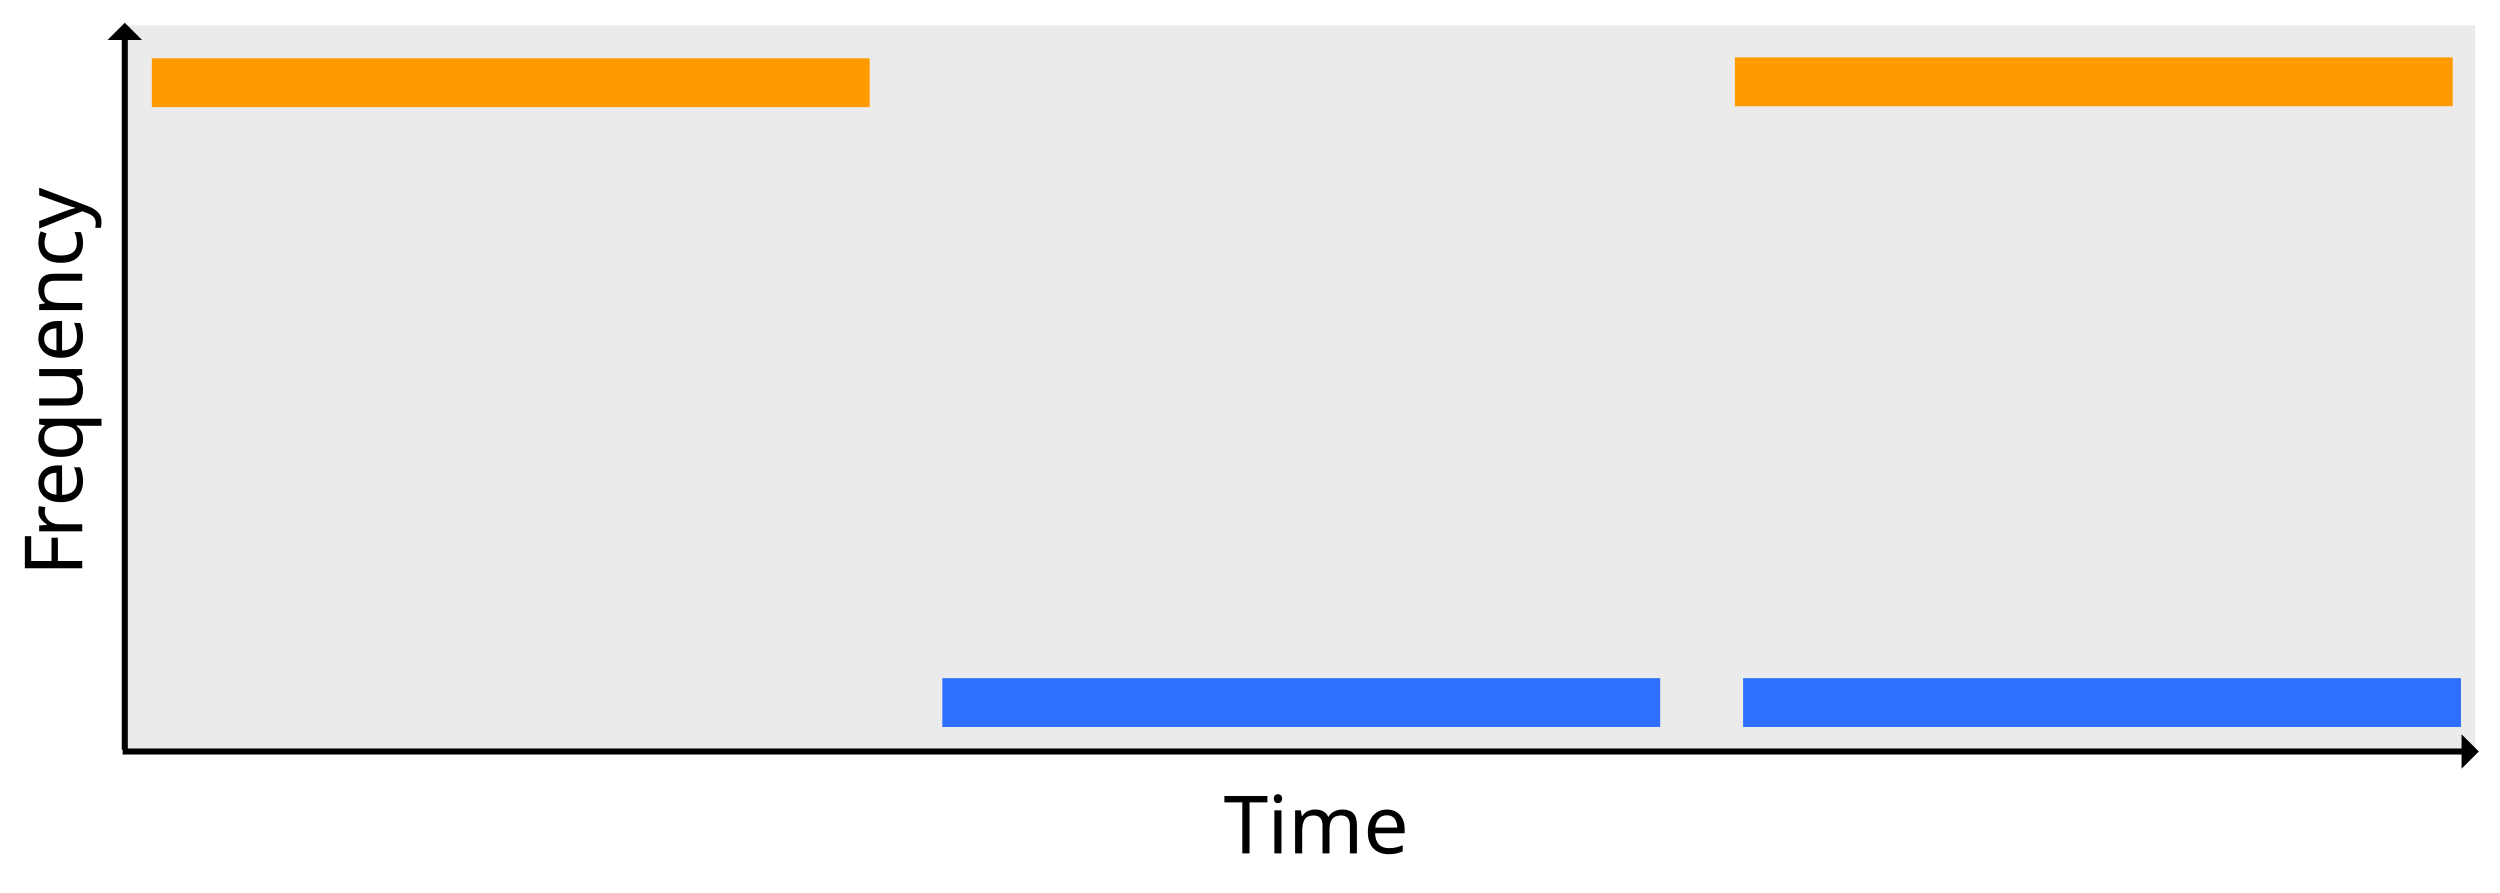
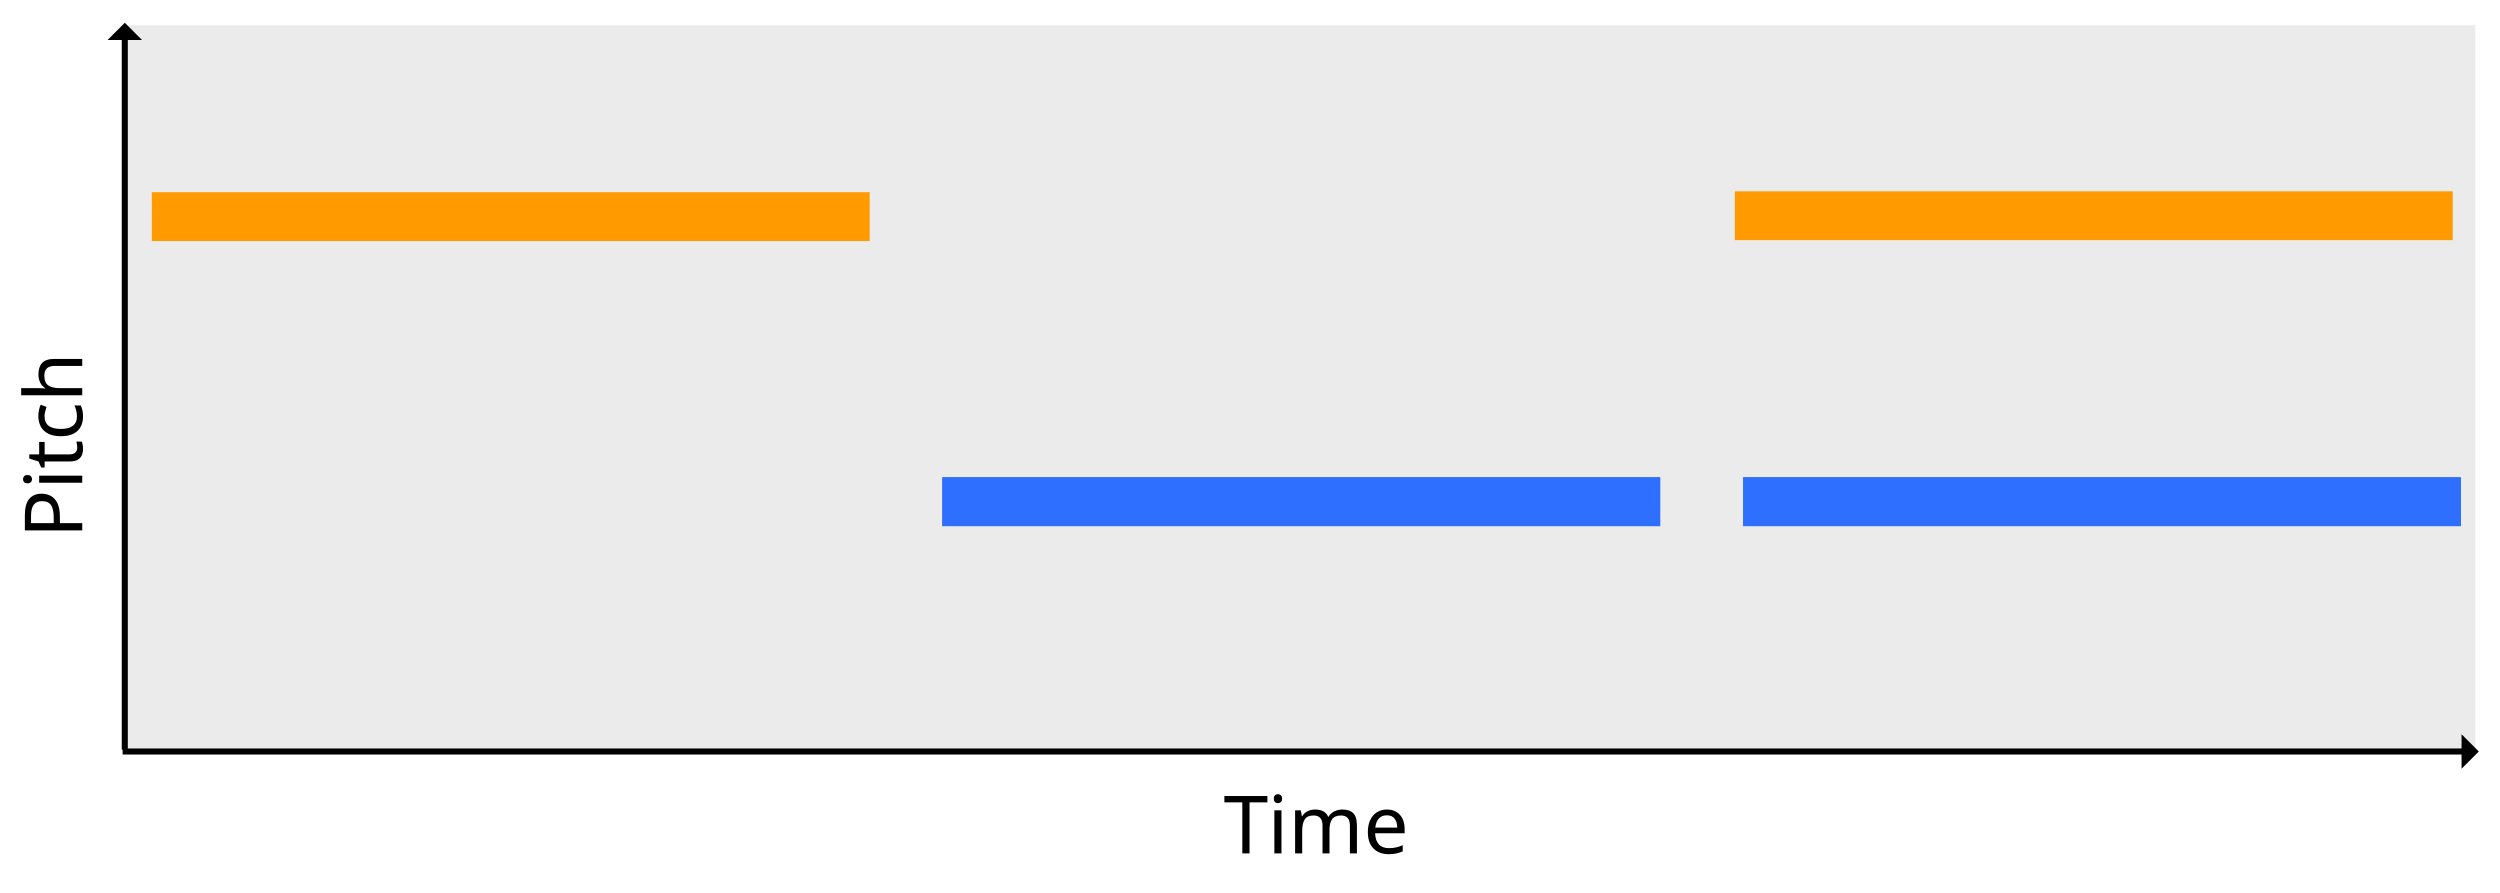
<svg xmlns="http://www.w3.org/2000/svg" width="100%" height="100%" viewBox="0 0 1120 400" version="1.1" xml:space="preserve" style="fill-rule:evenodd;clip-rule:evenodd;stroke-linejoin:round;stroke-miterlimit:1.414;">
  <rect x="56.31" y="11.312" width="1052.6" height="324.696" style="fill:#ebebeb;" />
-   <text x="548.166px" y="382.319px" style="font-family:'FiraSans-Regular';font-size:36px;fill:#000;">T<tspan x="567.858px " y="382.319px ">i</tspan>me</text>
-   <g transform="matrix(-1.83697e-16,-1,1,-1.83697e-16,-582.388,118.325)">
-     <text x="-139.743px" y="619.228px" style="font-family:'FiraSans-Regular';font-size:36px;fill:#000;">F<tspan x="-122.787px -109.251px " y="619.228px 619.228px ">re</tspan>quency</text>
+   <g>
+     <text x="548.166px" y="382.319px" style="font-family:'FiraSans-Regular';font-size:36px;fill:#000;">T</text>
+     <text x="567.858px" y="382.319px" style="font-family:'FiraSans-Regular';font-size:36px;fill:#000;">ime</text>
  </g>
-   <rect x="68.019" y="26.103" width="321.597" height="21.883" style="fill:#ff9b00;" />
-   <rect x="422.159" y="303.814" width="321.597" height="21.883" style="fill:#2f6fff;" />
-   <rect x="780.908" y="303.814" width="321.597" height="21.883" style="fill:#2f6fff;" />
-   <rect x="777.222" y="25.704" width="321.597" height="21.883" style="fill:#ff9b00;" />
-   <path d="M54.936,338.025l0,-2.715l1047.84,0l0,-6.374l7.732,7.732l-7.732,7.731l0,-6.374l-1047.84,0Z" style="fill:#000;" />
+   <g>
+     <g transform="matrix(-1.83697e-16,-1,1,-1.83697e-16,-204.272,277.952)">
+       <text x="36.84px" y="241.112px" style="font-family:'FiraSans-Regular';font-size:36px;fill:#000;">Pit<tspan x="80.544px " y="241.112px ">c</tspan>h</text>
+     </g>
+   </g>
+   <rect x="68.019" y="86.103" width="321.597" height="21.883" style="fill:#ff9b00;" />
+   <rect x="422.159" y="213.814" width="321.597" height="21.883" style="fill:#2f6fff;" />
+   <rect x="422.159" y="213.814" width="321.597" height="21.883" style="fill:#2f6fff;" />
+   <rect x="780.908" y="213.814" width="321.597" height="21.883" style="fill:#2f6fff;" />
+   <rect x="780.908" y="213.814" width="321.597" height="21.883" style="fill:#2f6fff;" />
+   <rect x="777.222" y="85.704" width="321.597" height="21.883" style="fill:#ff9b00;" />
+   <path d="M54.936,338.025l0,-2.715l1047.84,0l0,-6.374l7.732,7.732l-7.732,7.731l0,-6.374l-1047.84,0l0,0Z" style="fill:#000;" />
  <path d="M57.258,335.865l-2.716,0l0,-317.935l-6.374,0l7.732,-7.732l7.732,7.732l-6.374,0l0,317.935Z" style="fill:#000;" />
</svg>
